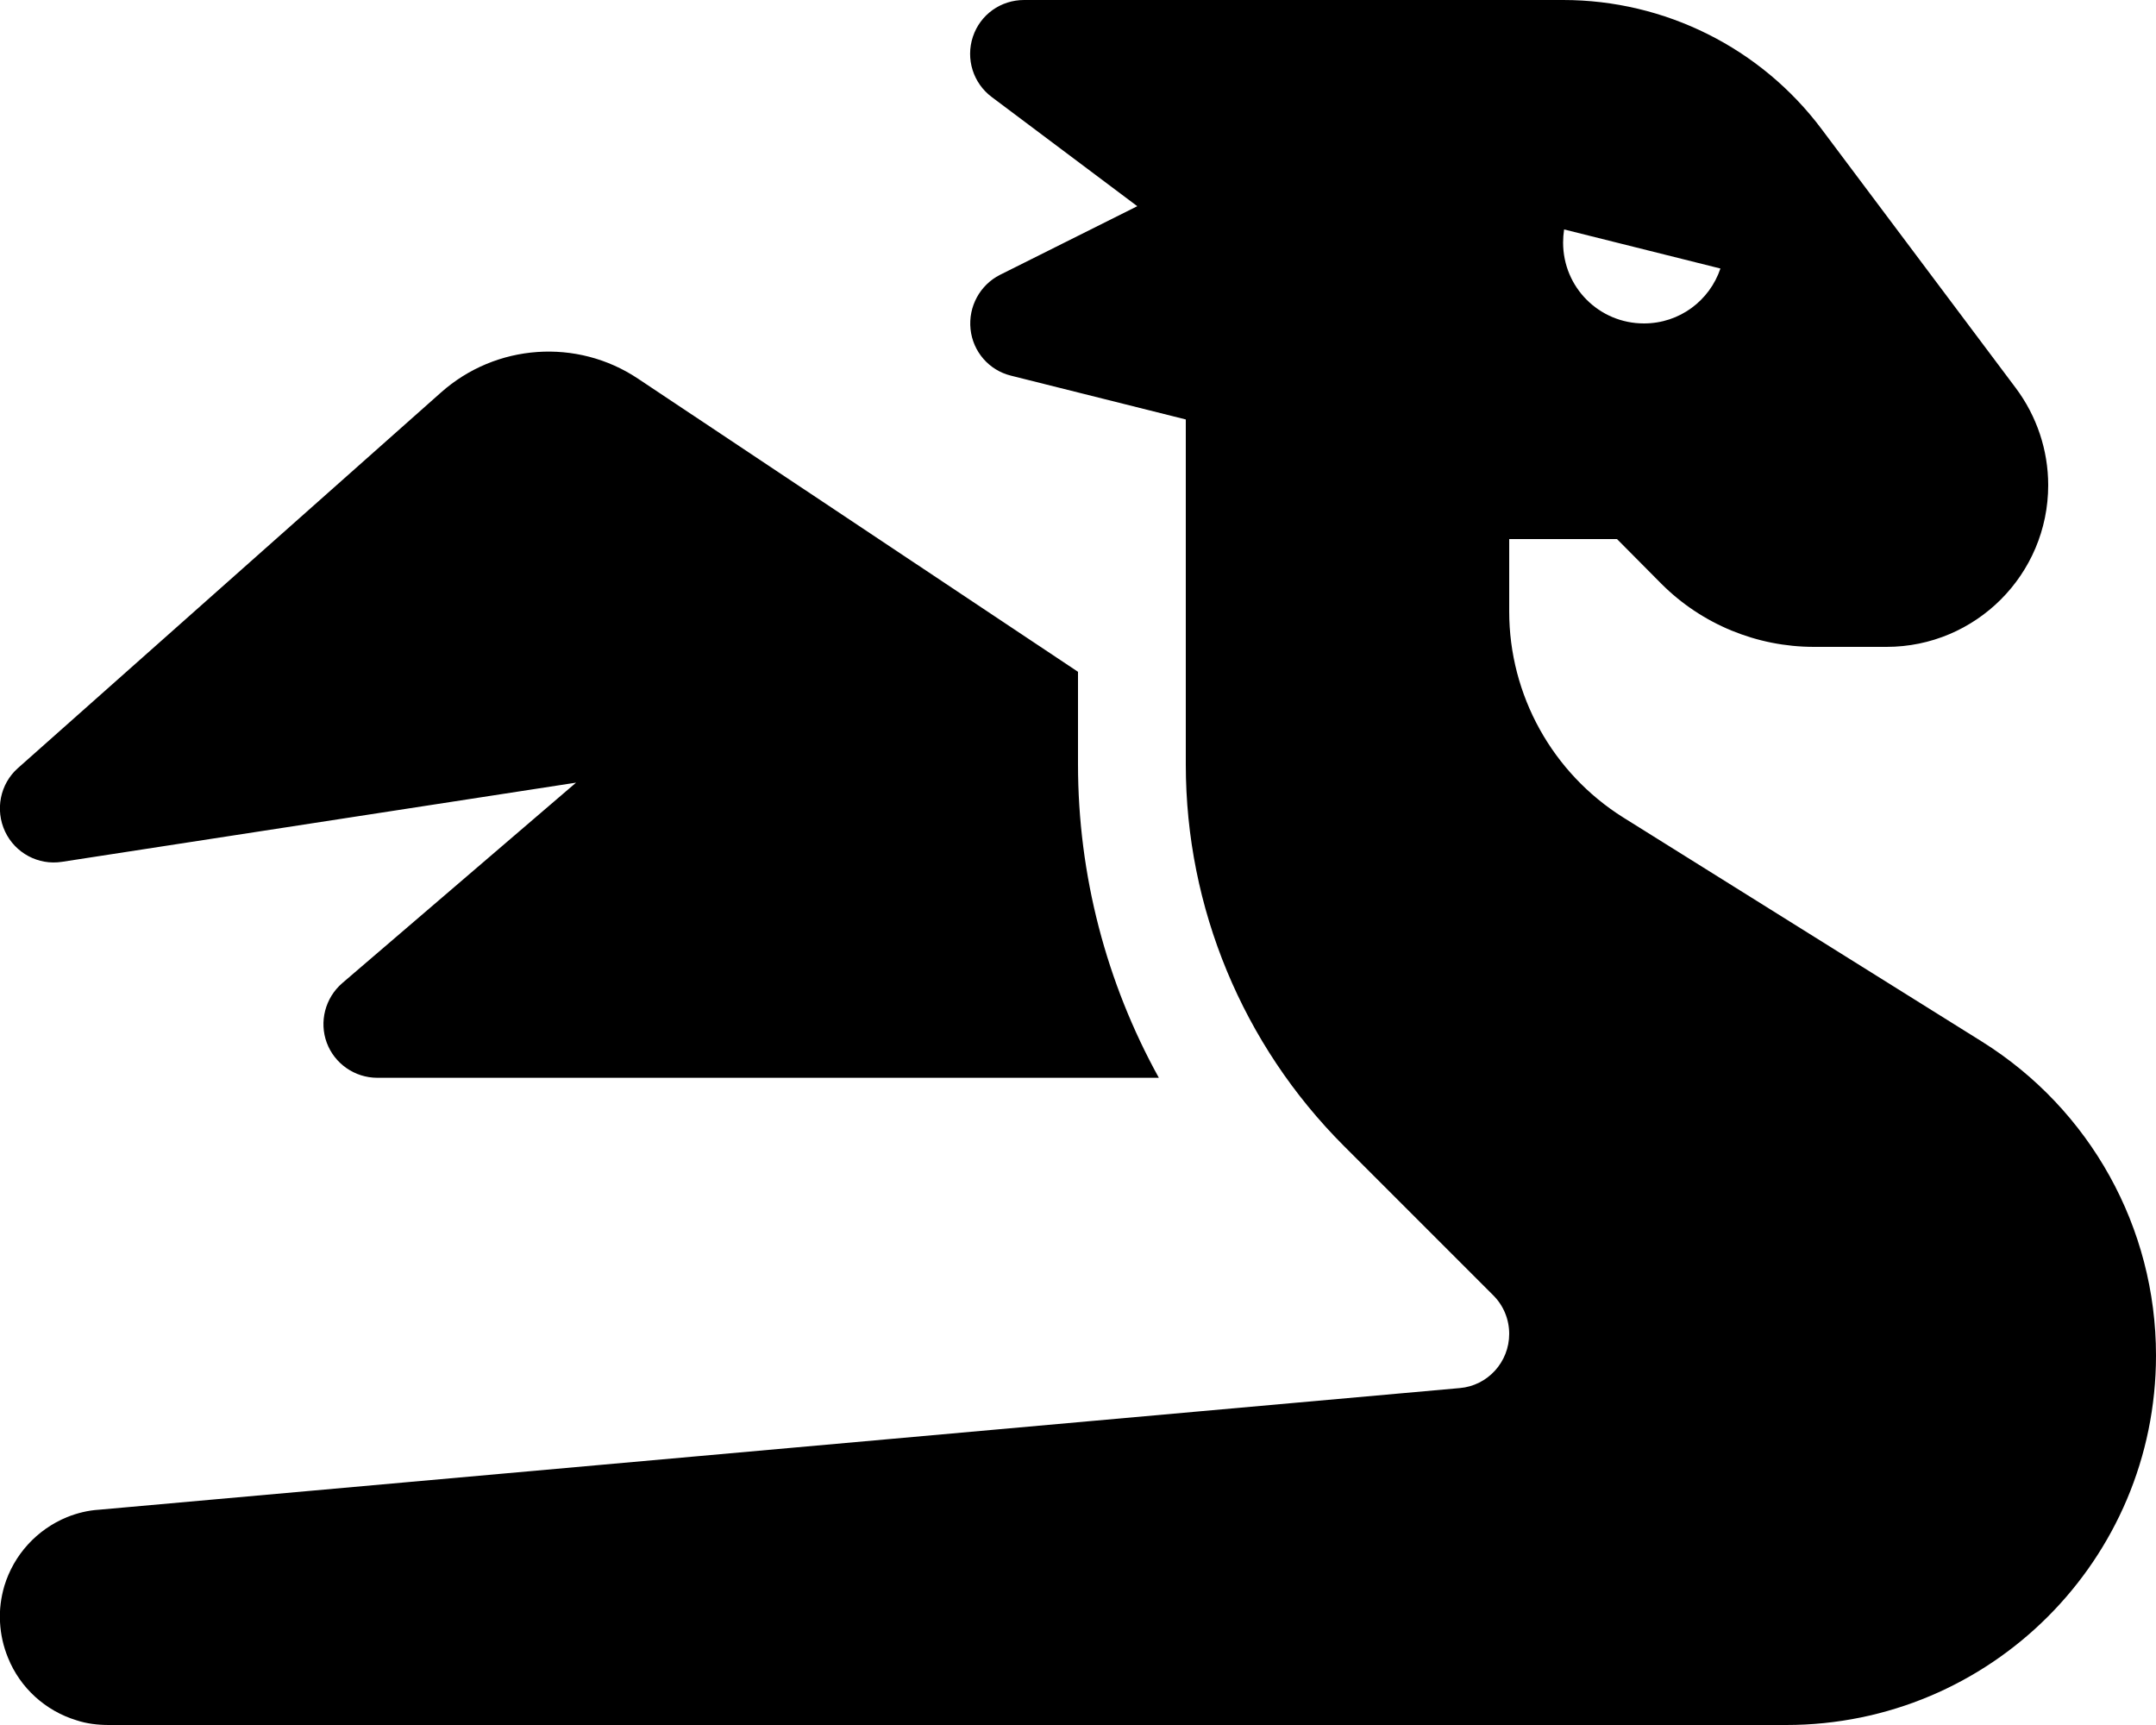
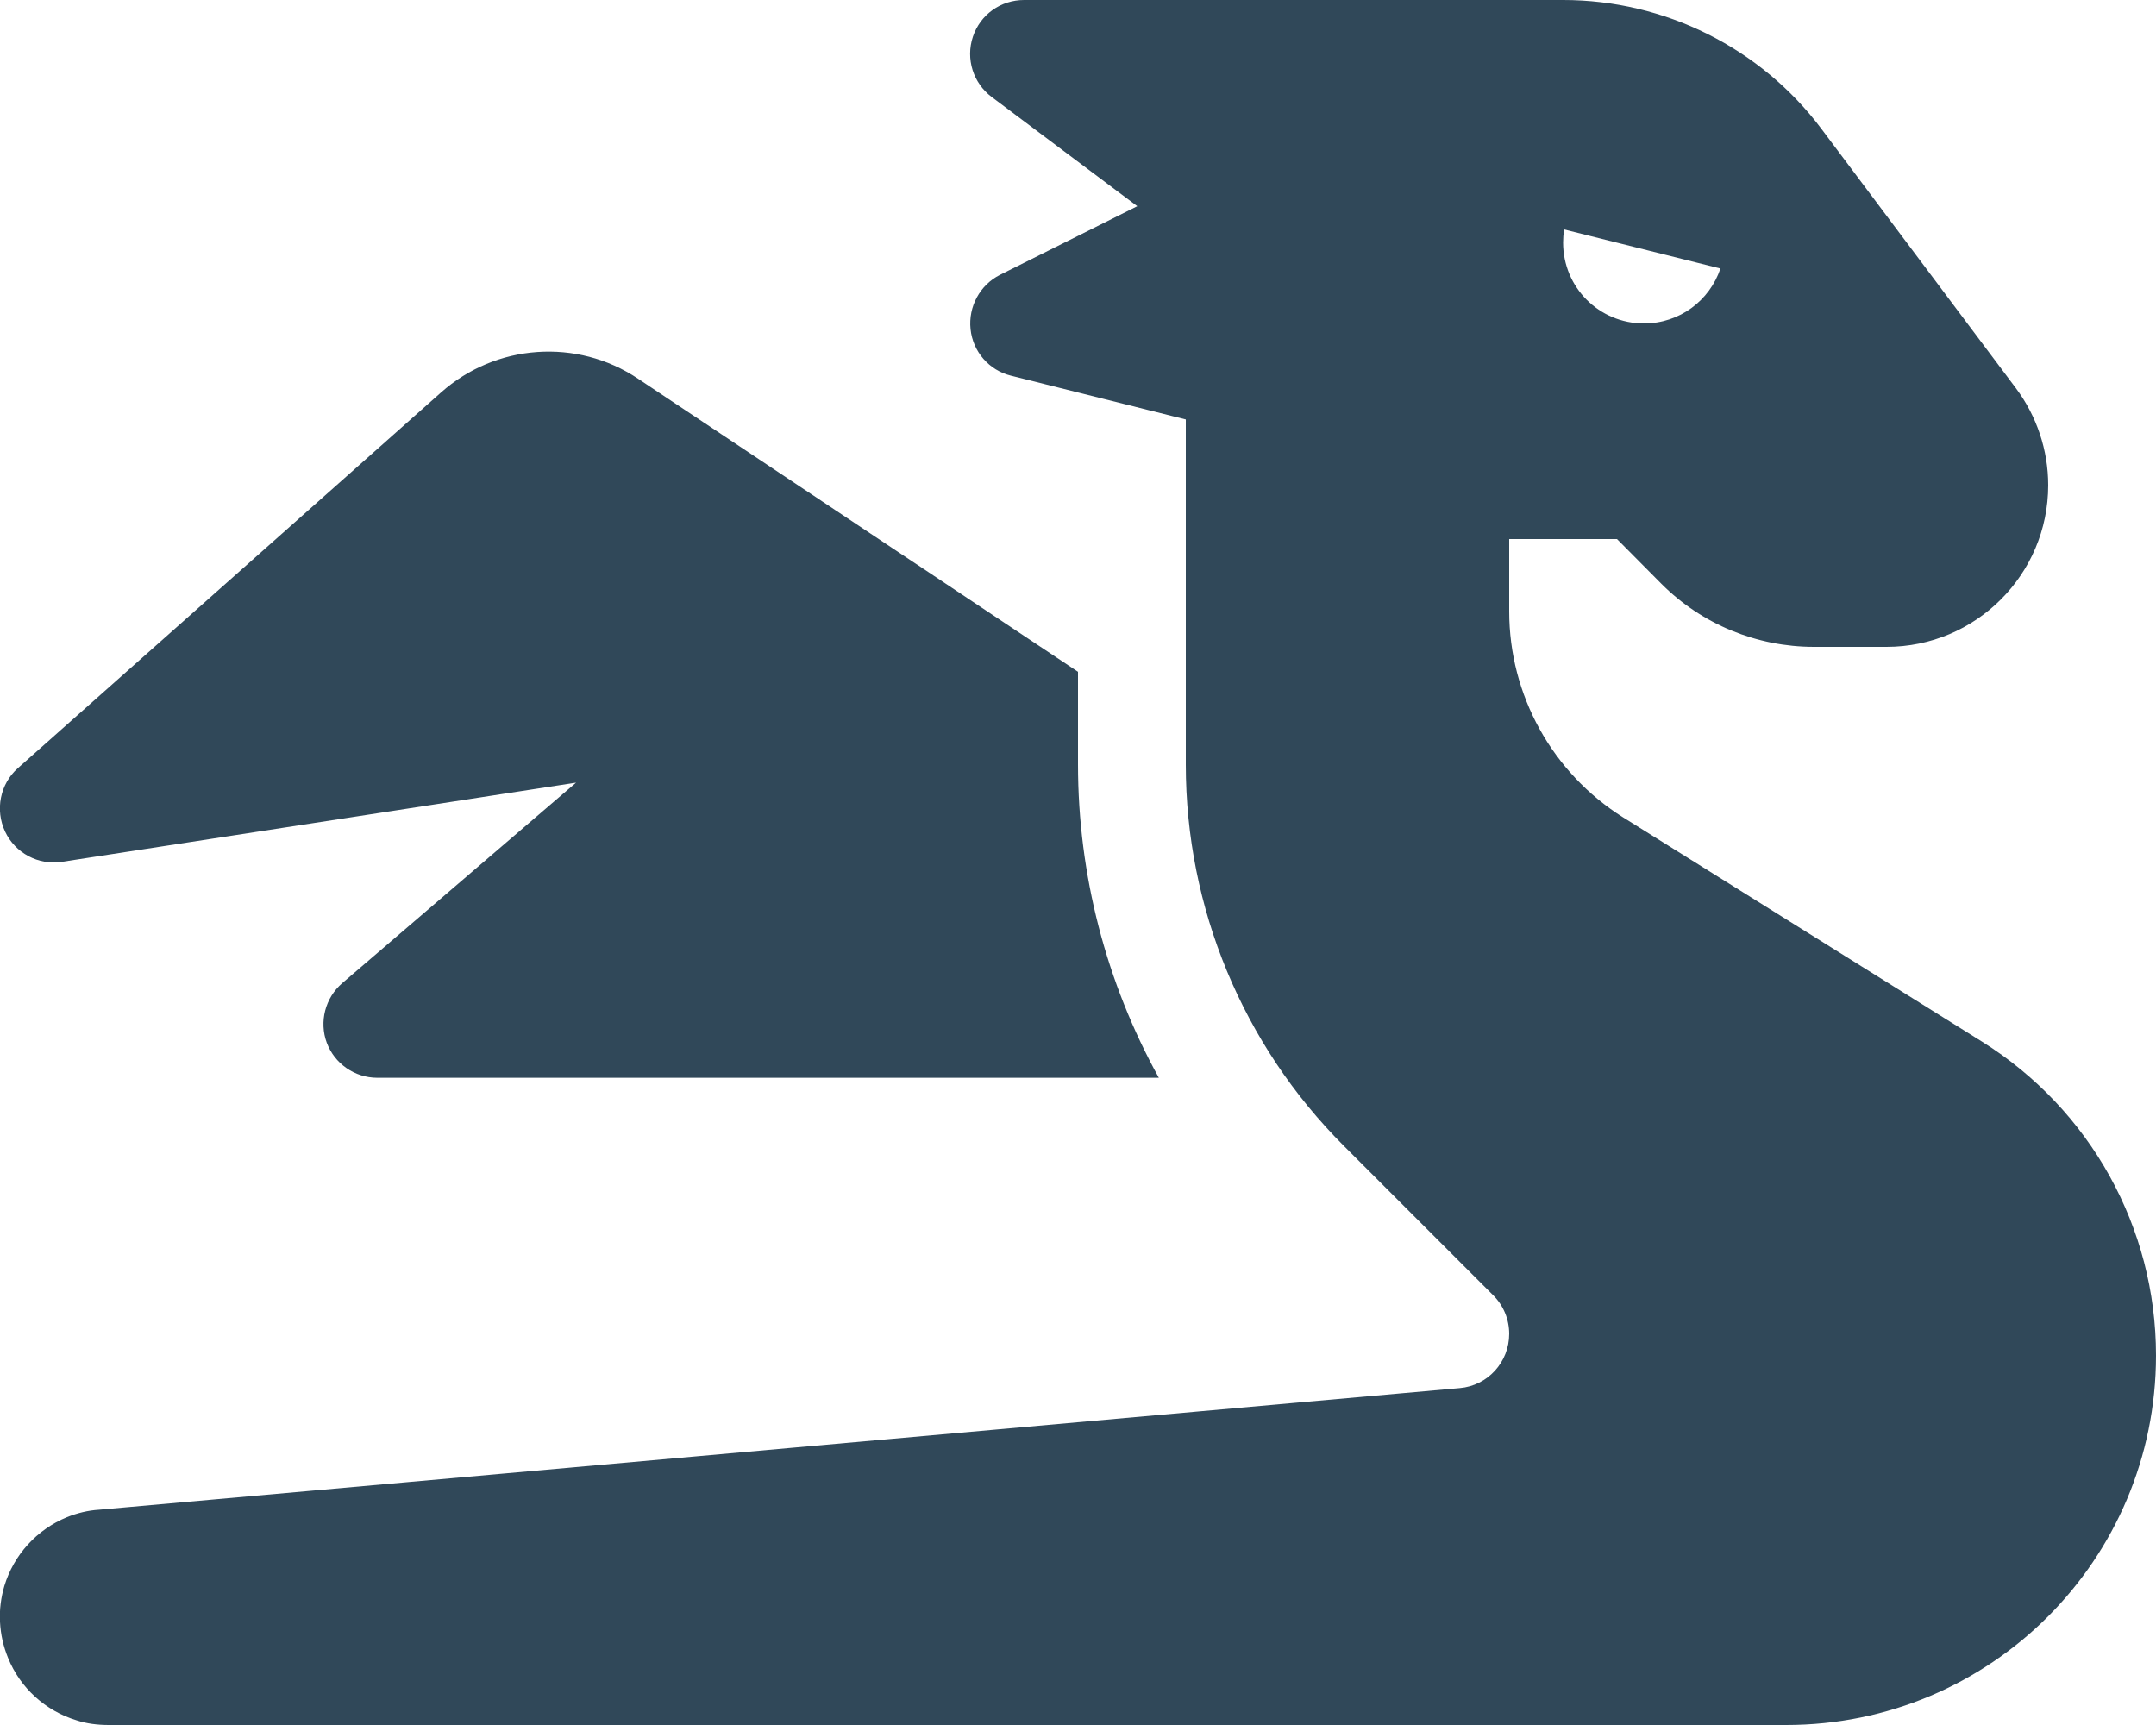
<svg xmlns="http://www.w3.org/2000/svg" viewBox="0 0 640 512">
-   <path d="M352 124.5l-51.9-13c-6.5-1.6-11.3-7.1-12-13.8s2.8-13.1 8.7-16.1l40.8-20.4L294.4 28.8c-5.5-4.1-7.8-11.3-5.6-17.9S297.1 0 304 0L416 0l32 0 16 0c30.2 0 58.7 14.2 76.8 38.4l57.6 76.8c6.2 8.3 9.6 18.4 9.6 28.8c0 26.5-21.5 48-48 48l-21.5 0c-17 0-33.3-6.7-45.3-18.7L480 160l-32 0 0 21.5c0 24.8 12.8 47.9 33.8 61.1l106.6 66.6c32.1 20.1 51.6 55.2 51.6 93.1C640 462.9 590.9 512 530.2 512L496 512l-64 0L32.3 512c-3.3 0-6.6-.4-9.6-1.4C13.5 507.8 6 501 2.4 492.1C1 488.7 .2 485.2 0 481.4c-.2-3.7 .3-7.3 1.3-10.7c2.8-9.2 9.6-16.7 18.6-20.4c3-1.2 6.2-2 9.5-2.2L433.3 412c8.3-.7 14.7-7.7 14.7-16.1c0-4.3-1.7-8.4-4.7-11.4l-44.4-44.4c-30-30-46.9-70.7-46.9-113.1l0-45.5 0-57zM512 72.3c0-.1 0-.2 0-.3s0-.2 0-.3l0 .6zm-1.3 7.4L464.3 68.1c-.2 1.3-.3 2.6-.3 3.9c0 13.3 10.7 24 24 24c10.6 0 19.5-6.8 22.7-16.3zM130.9 116.5c16.3-14.5 40.4-16.2 58.5-4.1l130.6 87 0 27.5c0 32.8 8.4 64.8 24 93l-232 0c-6.7 0-12.7-4.2-15-10.4s-.5-13.3 4.6-17.7L171 232.3 18.4 255.8c-7 1.1-13.9-2.6-16.9-9s-1.5-14.1 3.8-18.8L130.9 116.5z" />
+   <path d="M352 124.5l-51.9-13c-6.5-1.6-11.3-7.1-12-13.8s2.8-13.1 8.7-16.1l40.8-20.4L294.4 28.8c-5.5-4.1-7.8-11.3-5.6-17.9S297.1 0 304 0L416 0l32 0 16 0c30.2 0 58.7 14.2 76.8 38.4l57.6 76.8c6.2 8.3 9.6 18.4 9.6 28.8c0 26.5-21.5 48-48 48l-21.5 0c-17 0-33.3-6.7-45.3-18.7L480 160l-32 0 0 21.5c0 24.8 12.8 47.9 33.8 61.1l106.6 66.6c32.1 20.1 51.6 55.2 51.6 93.1C640 462.9 590.9 512 530.2 512L496 512l-64 0L32.3 512c-3.3 0-6.6-.4-9.6-1.4C13.5 507.8 6 501 2.4 492.1C1 488.7 .2 485.2 0 481.4c-.2-3.7 .3-7.3 1.3-10.7c2.8-9.2 9.6-16.7 18.6-20.4c3-1.2 6.2-2 9.5-2.2L433.3 412c8.3-.7 14.7-7.7 14.7-16.1c0-4.3-1.7-8.4-4.7-11.4l-44.4-44.4c-30-30-46.9-70.7-46.9-113.1l0-45.5 0-57zM512 72.3c0-.1 0-.2 0-.3s0-.2 0-.3l0 .6zm-1.3 7.4L464.3 68.1c-.2 1.3-.3 2.6-.3 3.9c0 13.3 10.7 24 24 24c10.6 0 19.5-6.8 22.7-16.3zM130.9 116.5c16.3-14.5 40.4-16.2 58.5-4.1l130.6 87 0 27.5c0 32.8 8.4 64.8 24 93l-232 0c-6.7 0-12.7-4.2-15-10.4s-.5-13.3 4.6-17.7L171 232.3 18.4 255.8c-7 1.1-13.9-2.6-16.9-9s-1.5-14.1 3.8-18.8L130.9 116.5z" fill="#304859" />
</svg>
